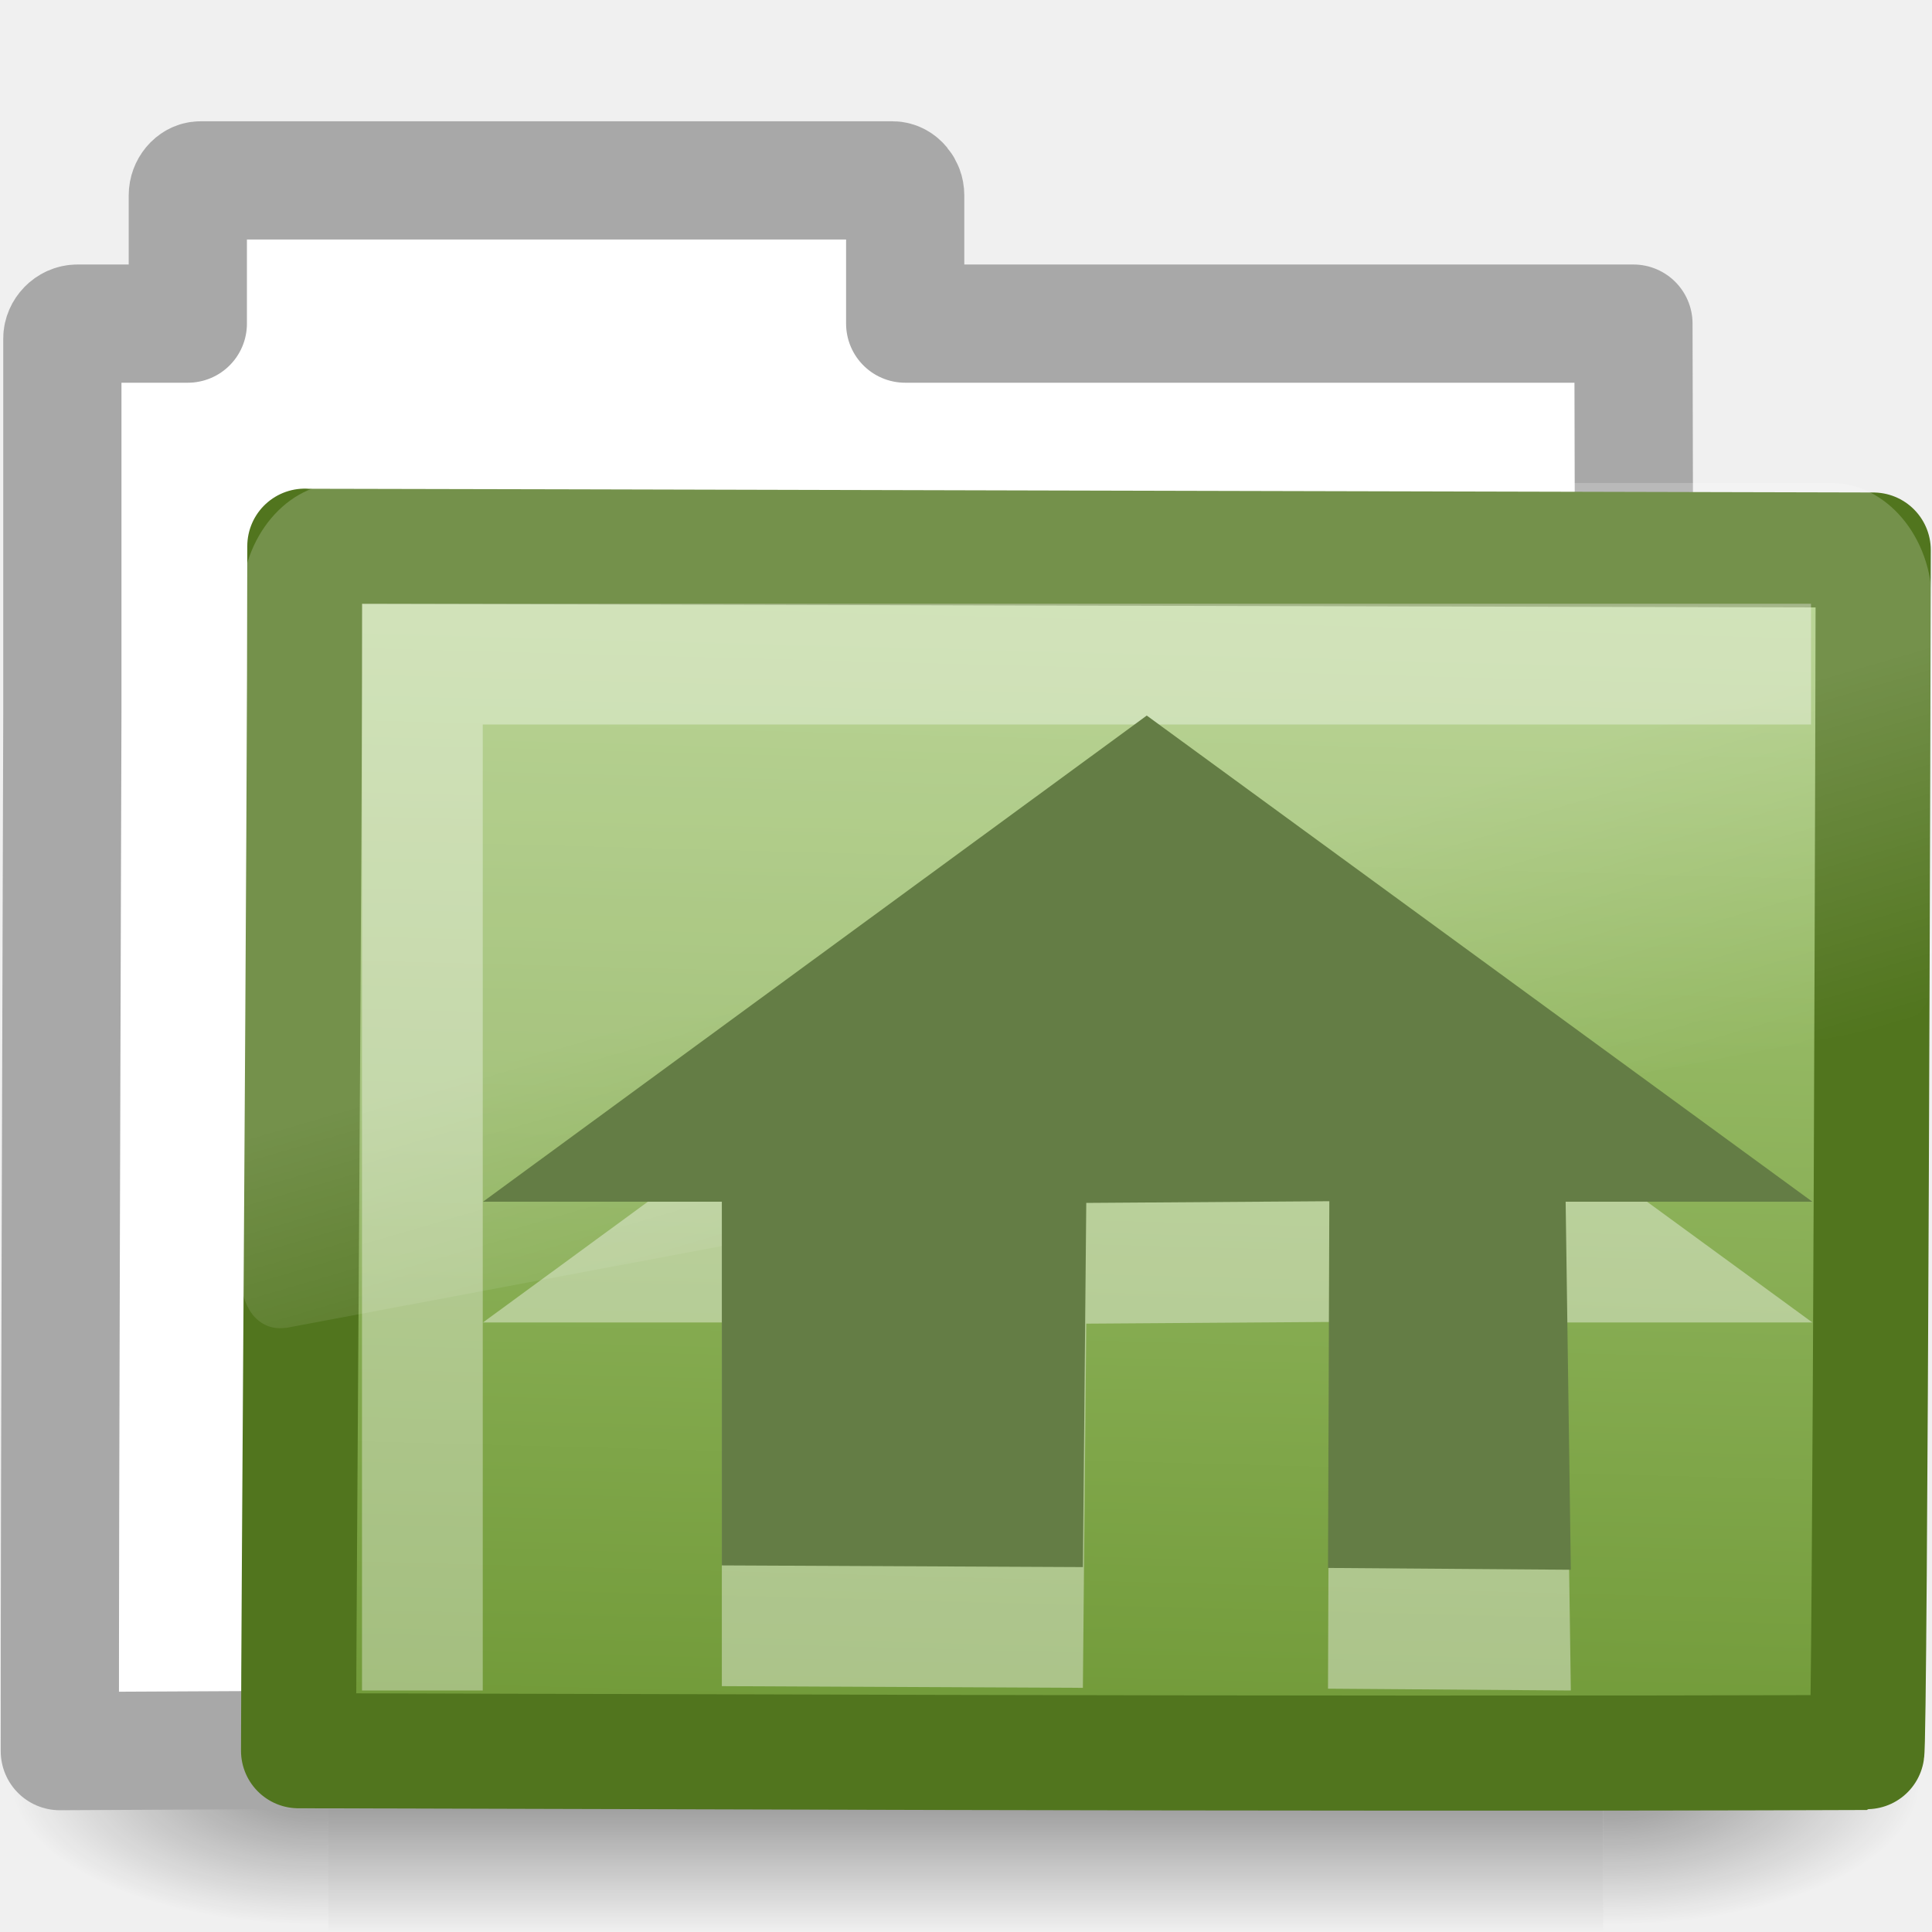
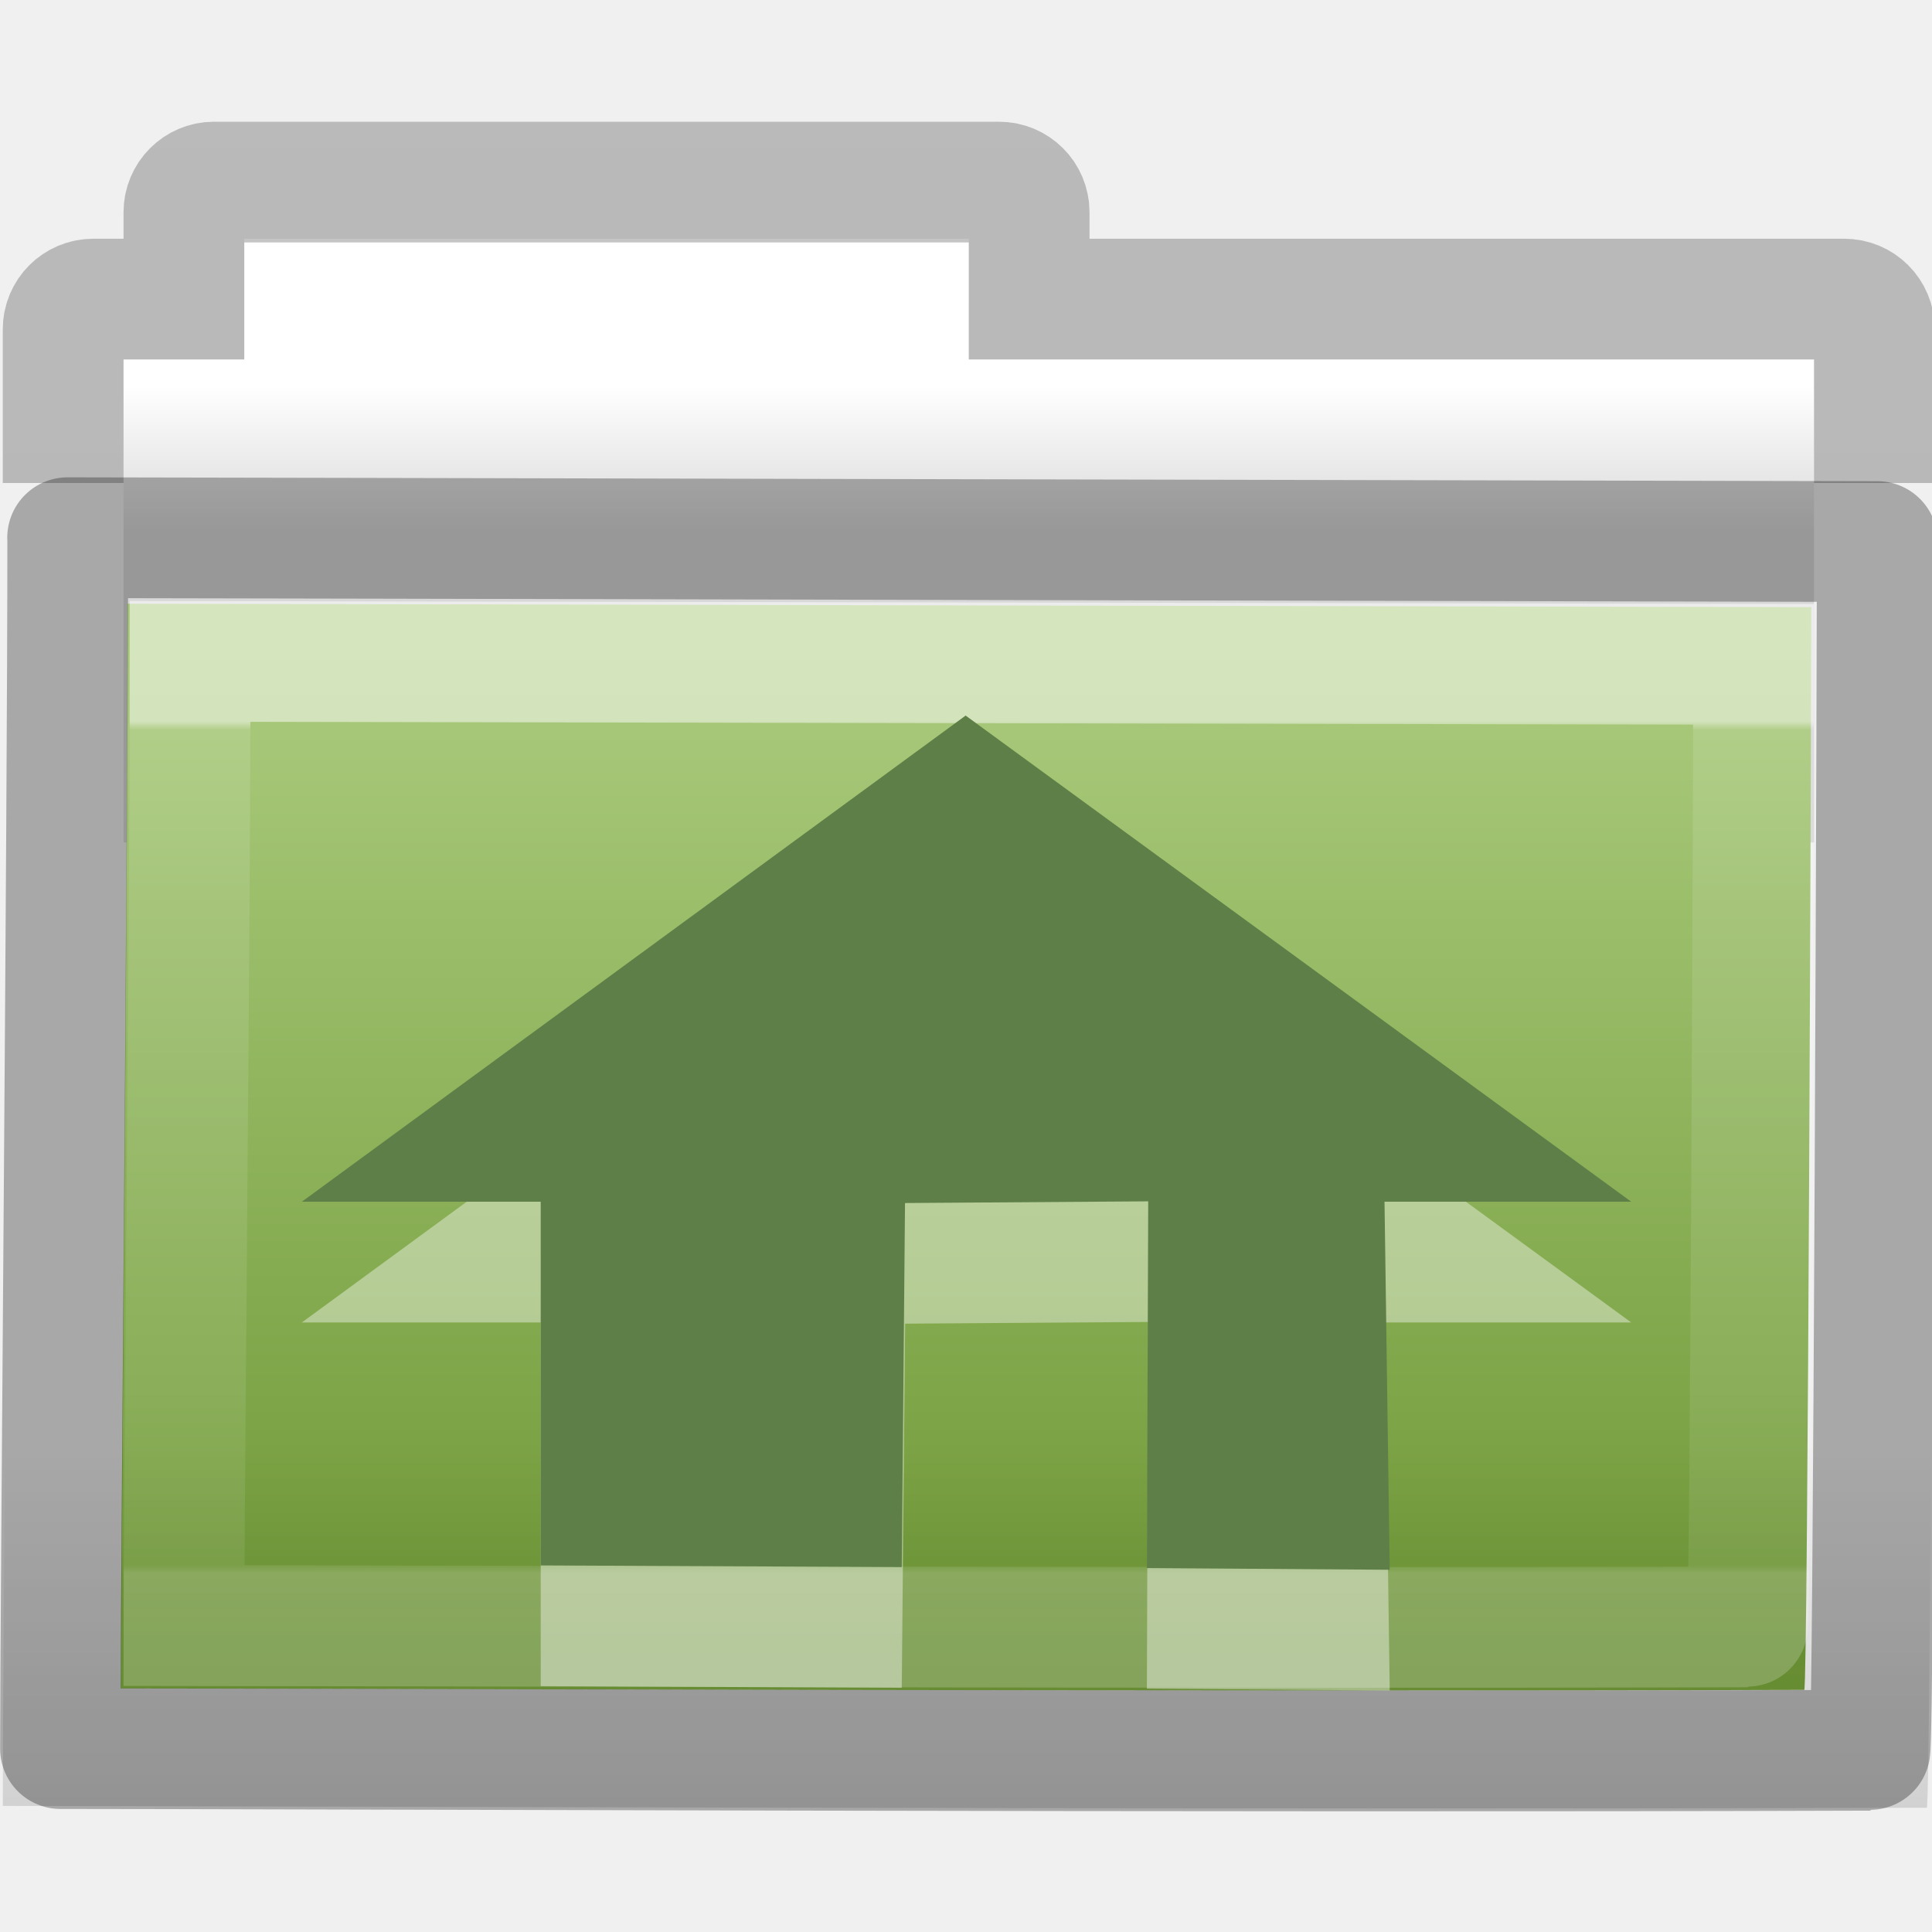
- <svg xmlns="http://www.w3.org/2000/svg" xmlns:xlink="http://www.w3.org/1999/xlink" version="1.1" width="16" height="16" id="svg2510">
-   <defs id="defs2512">
-     <radialGradient cx="605.714" cy="486.648" r="117.143" fx="605.714" fy="486.648" id="radialGradient2574" xlink:href="#linearGradient5060" gradientUnits="userSpaceOnUse" gradientTransform="matrix(-2.774389,0,0,1.969706,112.7623,-872.8854)" />
+ <svg xmlns="http://www.w3.org/2000/svg" xmlns:xlink="http://www.w3.org/1999/xlink" width="16px" height="16px" id="svg8860" version="1.1">
+   <defs id="defs8862">
+     <linearGradient xlink:href="#linearGradient3454-2-5-0-3-8" id="linearGradient10270-0" gradientUnits="userSpaceOnUse" gradientTransform="matrix(0.8918903,0,0,0.9404696,3.14398,5.346537)" x1="11.35" y1="0.667" x2="11.35" y2="8.172" />
+     <linearGradient id="linearGradient3454-2-5-0-3-8">
+       <stop offset="0" style="stop-color:#ffffff;stop-opacity:1" id="stop3456-4-9-38-1-9" />
+       <stop offset="0.01" style="stop-color:#ffffff;stop-opacity:0.235" id="stop3458-39-80-3-5-6" />
+       <stop offset="0.99" style="stop-color:#ffffff;stop-opacity:0.157" id="stop3460-7-0-2-4-4" />
+       <stop offset="1" style="stop-color:#ffffff;stop-opacity:0.392" id="stop3462-0-9-8-7-8" />
+     </linearGradient>
+     <linearGradient xlink:href="#linearGradient6129-963-697-142-998-580-273-44-2-2-2" id="linearGradient10268-4" gradientUnits="userSpaceOnUse" gradientTransform="matrix(0.3815641,0,0,0.3289695,-18.24159,0.2821673)" x1="76.041" y1="49.372" x2="76.041" y2="35.431" />
+     <linearGradient id="linearGradient6129-963-697-142-998-580-273-44-2-2-2">
+       <stop id="stop2661-01-6-2-4" style="stop-color:#0a0a0a;stop-opacity:0.498" offset="0" />
+       <stop id="stop2663-64-5-5-3" style="stop-color:#0a0a0a;stop-opacity:0" offset="1" />
+     </linearGradient>
+     <linearGradient xlink:href="#linearGradient4632-0-6-4-4" id="linearGradient10262-3" gradientUnits="userSpaceOnUse" gradientTransform="matrix(0.3101469,0,0,0.3059104,-15.36293,0.4694318)" x1="84.309" y1="16.111" x2="84.309" y2="42.924" />
+     <linearGradient id="linearGradient4632-0-6-4-4">
+       <stop style="stop-color:#aacb7d;stop-opacity:1;" offset="0" id="stop4634-4-4-7-5" />
+       <stop style="stop-color:#709937;stop-opacity:1;" offset="1" id="stop4636-3-1-5-4" />
+     </linearGradient>
+     <linearGradient y2="2.061" x2="-51.786" y1="53.514" x1="-51.786" gradientTransform="matrix(0.3107004,0,0,0.2748939,20.17717,-0.1031627)" gradientUnits="userSpaceOnUse" id="linearGradient10473-4-0" xlink:href="#linearGradient3104-8-8-97-4-6-11-5-5-4-4" />
+     <linearGradient id="linearGradient3104-8-8-97-4-6-11-5-5-4-4">
+       <stop offset="0" style="stop-color:#000000;stop-opacity:0.322" id="stop3106-5-4-3-5-0-2-1-0-7-7" />
+       <stop offset="1" style="stop-color:#000000;stop-opacity:0.278" id="stop3108-4-3-7-8-2-0-7-9-0-6" />
+     </linearGradient>
+     <linearGradient id="linearGradient4346">
+       <stop id="stop4348" style="stop-color:#ffffff;stop-opacity:1" offset="0" />
+       <stop id="stop4350" style="stop-color:#d8d8d8;stop-opacity:1" offset="1" />
+     </linearGradient>
+     <linearGradient y2="15.385" x2="62.989" y1="11.645" x1="62.989" gradientTransform="matrix(0.3333333,0,0,0.3297102,-17.44063,-0.6478427)" gradientUnits="userSpaceOnUse" id="linearGradient8858" xlink:href="#linearGradient4346" />
+     <linearGradient id="linearGradient8265-821-176-38-919-66-249">
+       <stop offset="0" style="stop-color:#ffffff;stop-opacity:1" id="stop2687" />
+       <stop offset="1" style="stop-color:#ffffff;stop-opacity:0" id="stop2689" />
+     </linearGradient>
+     <linearGradient gradientTransform="matrix(0.2966887,0,0,0.3520695,1.971624,1.907558)" y2="24.628" x2="20.055" y1="16.408" x1="18.031" gradientUnits="userSpaceOnUse" id="linearGradient2851" xlink:href="#linearGradient8265-821-176-38-919-66-249" />
+     <linearGradient id="linearGradient3390">
+       <stop offset="0" style="stop-color:#51751e;stop-opacity:1" id="stop3392" />
+       <stop offset="1" style="stop-color:#51751e;stop-opacity:1" id="stop3394" />
+     </linearGradient>
+     <linearGradient gradientTransform="matrix(1.008304,0,0,1.000623,-10.50028,-26.47767)" gradientUnits="userSpaceOnUse" xlink:href="#linearGradient3390" id="linearGradient2578" y2="4.051" x2="4.176" y1="14.993" x1="10.318" />
+     <linearGradient id="linearGradient7012-661-145-733-759-865-745-0">
+       <stop offset="0" style="stop-color:#aacb7d;stop-opacity:1" id="stop2699-7" />
+       <stop offset="1" style="stop-color:#709937;stop-opacity:1" id="stop2701-81" />
+     </linearGradient>
+     <linearGradient gradientTransform="matrix(0.05489342,0.01385132,0.00257263,0.05248166,-11.21226,-26.73846)" gradientUnits="userSpaceOnUse" xlink:href="#linearGradient7012-661-145-733-759-865-745-0" id="linearGradient2576" y2="238.4" x2="169.23" y1="58.583" x1="126.698" />
+     <linearGradient id="linearGradient3037">
+       <stop offset="0" style="stop-color:#000000;stop-opacity:1" id="stop3039" />
+       <stop offset="1" style="stop-color:#000000;stop-opacity:0" id="stop3041" />
+     </linearGradient>
+     <radialGradient gradientTransform="matrix(-2.774389,0,0,1.969706,112.7623,-872.8854)" gradientUnits="userSpaceOnUse" xlink:href="#linearGradient5060" id="radialGradient2574" fy="486.648" fx="605.714" r="117.143" cy="486.648" cx="605.714" />
    <linearGradient id="linearGradient5060">
-       <stop id="stop5062" style="stop-color:#000000;stop-opacity:1" offset="0" />
-       <stop id="stop5064" style="stop-color:#000000;stop-opacity:0" offset="1" />
-     </linearGradient>
-     <radialGradient cx="605.714" cy="486.648" r="117.143" fx="605.714" fy="486.648" id="radialGradient2572" xlink:href="#linearGradient5060" gradientUnits="userSpaceOnUse" gradientTransform="matrix(2.774389,0,0,1.969706,-1891.633,-872.8854)" />
+       <stop offset="0" style="stop-color:#000000;stop-opacity:1" id="stop5062" />
+       <stop offset="1" style="stop-color:#000000;stop-opacity:0" id="stop5064" />
+     </linearGradient>
+     <radialGradient gradientTransform="matrix(2.774389,0,0,1.969706,-1891.633,-872.8854)" gradientUnits="userSpaceOnUse" xlink:href="#linearGradient5060" id="radialGradient2572" fy="486.648" fx="605.714" r="117.143" cy="486.648" cx="605.714" />
+     <linearGradient id="linearGradient5048-4">
+       <stop offset="0" style="stop-color:#000000;stop-opacity:0" id="stop5050-7" />
+       <stop offset="0.5" style="stop-color:#000000;stop-opacity:1" id="stop5056-7" />
+       <stop offset="1" style="stop-color:#000000;stop-opacity:0" id="stop5052-3" />
+     </linearGradient>
+     <linearGradient gradientTransform="matrix(2.774389,0,0,1.969706,-1892.179,-872.8854)" gradientUnits="userSpaceOnUse" xlink:href="#linearGradient5048-4" id="linearGradient2570" y2="609.505" x2="302.857" y1="366.648" x1="302.857" />
+     <linearGradient id="linearGradient8265-821-176-38-919-66-249-6">
+       <stop id="stop2687-92" offset="0" style="stop-color:#ffffff;stop-opacity:1;" />
+       <stop id="stop2689-2" offset="1" style="stop-color:#ffffff;stop-opacity:0;" />
+     </linearGradient>
+     <linearGradient y2="24.628" x2="20.055" y1="16.408" x1="18.031" gradientUnits="userSpaceOnUse" id="linearGradient2580-8" xlink:href="#linearGradient8265-821-176-38-919-66-249-6" />
+     <linearGradient id="linearGradient3390-6">
+       <stop style="stop-color:#51751e;stop-opacity:1" offset="0" id="stop3392-8" />
+       <stop style="stop-color:#51751e;stop-opacity:1" offset="1" id="stop3394-3" />
+     </linearGradient>
+     <linearGradient y2="4.051" x2="4.176" y1="14.993" x1="10.318" gradientTransform="matrix(1.008304,0,0,1.000623,-10.50028,-26.47767)" gradientUnits="userSpaceOnUse" id="linearGradient2578-7" xlink:href="#linearGradient3390-6" />
+     <linearGradient id="linearGradient7012-661-145-733-759-865-745-2">
+       <stop id="stop2699-6" offset="0" style="stop-color:#aacb7d;stop-opacity:1;" />
+       <stop id="stop2701-4" offset="1" style="stop-color:#709937;stop-opacity:1;" />
+     </linearGradient>
+     <linearGradient y2="238.4" x2="169.23" y1="58.583" x1="126.698" gradientTransform="matrix(0.05489342,0.01385132,0.00257263,0.05248166,-11.21226,-26.73846)" gradientUnits="userSpaceOnUse" id="linearGradient2576-9" xlink:href="#linearGradient7012-661-145-733-759-865-745-2" />
+     <radialGradient r="117.143" fy="486.648" fx="605.714" cy="486.648" cx="605.714" gradientTransform="matrix(-2.774389,0,0,1.969706,112.7623,-872.8854)" gradientUnits="userSpaceOnUse" id="radialGradient2574-7" xlink:href="#linearGradient5060-8" />
+     <linearGradient id="linearGradient5060-8">
+       <stop style="stop-color:black;stop-opacity:1;" offset="0" id="stop5062-7" />
+       <stop style="stop-color:black;stop-opacity:0;" offset="1" id="stop5064-8" />
+     </linearGradient>
+     <radialGradient r="117.143" fy="486.648" fx="605.714" cy="486.648" cx="605.714" gradientTransform="matrix(2.774389,0,0,1.969706,-1891.633,-872.8854)" gradientUnits="userSpaceOnUse" id="radialGradient2572-4" xlink:href="#linearGradient5060-8" />
+     <linearGradient id="linearGradient5048-9">
+       <stop style="stop-color:black;stop-opacity:0;" offset="0" id="stop5050-0" />
+       <stop id="stop5056-95" offset="0.5" style="stop-color:black;stop-opacity:1;" />
+       <stop style="stop-color:black;stop-opacity:0;" offset="1" id="stop5052-4" />
+     </linearGradient>
+     <linearGradient y2="609.505" x2="302.857" y1="366.648" x1="302.857" gradientTransform="matrix(2.774389,0,0,1.969706,-1892.179,-872.8854)" gradientUnits="userSpaceOnUse" id="linearGradient2570-25" xlink:href="#linearGradient5048-9" />
+     <linearGradient id="linearGradient7012-661-145-733-759-865-745-6">
+       <stop id="stop2699-0" offset="0" style="stop-color:#aacb7d;stop-opacity:1;" />
+       <stop id="stop2701-8" offset="1" style="stop-color:#709937;stop-opacity:1;" />
+     </linearGradient>
+     <linearGradient id="linearGradient5048-3">
+       <stop style="stop-color:black;stop-opacity:0;" offset="0" id="stop5050-1" />
+       <stop id="stop5056-9" offset="0.5" style="stop-color:black;stop-opacity:1;" />
+       <stop style="stop-color:black;stop-opacity:0;" offset="1" id="stop5052-2" />
+     </linearGradient>
+     <radialGradient r="20.98" fy="8.302" fx="7.265" cy="8.302" cx="7.265" gradientTransform="matrix(0,0.39034,-0.5075751,0,24.3316,-0.9629702)" gradientUnits="userSpaceOnUse" id="radialGradient3476" xlink:href="#linearGradient6087-437-184-795-110-662-495" />
+     <radialGradient r="20.98" fy="8.302" fx="7.265" cy="8.302" cx="7.265" gradientTransform="matrix(0,1.207974,-1.627164,0,26.37175,8.266469)" gradientUnits="userSpaceOnUse" id="radialGradient3468" xlink:href="#linearGradient6087-437-184-795-110-662-495" />
+     <radialGradient r="20.98" fy="8.302" fx="7.265" cy="8.302" cx="7.265" gradientTransform="matrix(0,1.207974,-1.627164,0,26.37175,8.266469)" gradientUnits="userSpaceOnUse" id="radialGradient3459" xlink:href="#linearGradient6087-437-184-795-110-662-495" />
+     <linearGradient id="linearGradient3484">
+       <stop id="stop3486" style="stop-color:#bdbdbd;stop-opacity:1" offset="0" />
+       <stop id="stop3488" style="stop-color:#d0d0d0;stop-opacity:1" offset="1" />
+     </linearGradient>
+     <radialGradient cx="3" cy="5.017" r="21" fx="3" fy="5.017" id="radialGradient2452" xlink:href="#linearGradient3484" gradientUnits="userSpaceOnUse" gradientTransform="matrix(-1.274898e-8,1.714292,-2.159331,-1.4599595e-8,12.80936,2.857001)" />
+     <linearGradient id="linearGradient6404">
+       <stop id="stop6406" style="stop-color:#f9f9f9;stop-opacity:1" offset="0" />
+       <stop id="stop6408" style="stop-color:#c9c9c9;stop-opacity:1" offset="1" />
+     </linearGradient>
+     <linearGradient x1="62.989" y1="13.183" x2="62.989" y2="16.19" id="linearGradient2450" xlink:href="#linearGradient6404" gradientUnits="userSpaceOnUse" gradientTransform="translate(-50.9409,0)" />
+     <linearGradient id="linearGradient5048-585">
+       <stop id="stop2667" style="stop-color:#000000;stop-opacity:0" offset="0" />
+       <stop id="stop2669" style="stop-color:#000000;stop-opacity:1" offset="0.5" />
+       <stop id="stop2671" style="stop-color:#000000;stop-opacity:0" offset="1" />
+     </linearGradient>
+     <linearGradient x1="302.857" y1="366.648" x2="302.857" y2="609.505" id="linearGradient2467" xlink:href="#linearGradient5048-585" gradientUnits="userSpaceOnUse" gradientTransform="matrix(0.07938856,0,0,0.02470588,-4.693293,31.94164)" />
+     <linearGradient id="linearGradient5060-179">
+       <stop id="stop2675" style="stop-color:#000000;stop-opacity:1" offset="0" />
+       <stop id="stop2677" style="stop-color:#000000;stop-opacity:0" offset="1" />
+     </linearGradient>
+     <radialGradient cx="605.714" cy="486.648" r="117.143" fx="605.714" fy="486.648" id="radialGradient2464" xlink:href="#linearGradient5060-179" gradientUnits="userSpaceOnUse" gradientTransform="matrix(0.03079083,0,0,0.02470588,24.61025,31.94164)" />
+     <linearGradient id="linearGradient5060-820">
+       <stop id="stop2681" style="stop-color:#000000;stop-opacity:1" offset="0" />
+       <stop id="stop2683" style="stop-color:#000000;stop-opacity:0" offset="1" />
+     </linearGradient>
+     <radialGradient cx="605.714" cy="486.648" r="117.143" fx="605.714" fy="486.648" id="radialGradient2461" xlink:href="#linearGradient5060-820" gradientUnits="userSpaceOnUse" gradientTransform="matrix(-0.03079083,0,0,0.02470588,23.38975,31.94164)" />
+     <linearGradient id="linearGradient3390-7">
+       <stop id="stop3392-3" style="stop-color:#51751e;stop-opacity:1" offset="0" />
+       <stop id="stop3394-7" style="stop-color:#51751e;stop-opacity:1" offset="1" />
+     </linearGradient>
+     <linearGradient x1="82.453" y1="45.114" x2="82.453" y2="16.047" id="linearGradient2443" xlink:href="#linearGradient3390-7" gradientUnits="userSpaceOnUse" gradientTransform="translate(-53.76539,-0.1141929)" />
+     <linearGradient id="linearGradient7012-661-145-733-759-865-745-1">
+       <stop id="stop2699-3" style="stop-color:#aacb7d;stop-opacity:1" offset="0" />
+       <stop id="stop2701-5" style="stop-color:#709937;stop-opacity:1" offset="1" />
+     </linearGradient>
+     <radialGradient cx="63.969" cy="14.113" r="23.097" fx="63.969" fy="14.113" id="radialGradient2441" xlink:href="#linearGradient7012-661-145-733-759-865-745-1" gradientUnits="userSpaceOnUse" gradientTransform="matrix(1.564693,-9.5143002e-8,6.1772287e-8,1.015888,-86.21257,8.146117)" />
+     <linearGradient id="linearGradient6129-963-697-142-998-580-273">
+       <stop id="stop2661" style="stop-color:#0a0a0a;stop-opacity:0.498" offset="0" />
+       <stop id="stop2663" style="stop-color:#0a0a0a;stop-opacity:0" offset="1" />
+     </linearGradient>
+     <linearGradient x1="22.935" y1="49.629" x2="22.809" y2="36.658" id="linearGradient2438" xlink:href="#linearGradient6129-963-697-142-998-580-273" gradientUnits="userSpaceOnUse" gradientTransform="matrix(1.144692,0,0,0.9977536,-3.466141,1.098842)" />
+     <linearGradient id="linearGradient6087-437-184-795-110-662-495">
+       <stop id="stop2693" style="stop-color:#ffffff;stop-opacity:0.4" offset="0" />
+       <stop id="stop2695" style="stop-color:#ffffff;stop-opacity:0" offset="1" />
+     </linearGradient>
+     <radialGradient cx="7.265" cy="8.302" r="20.98" fx="7.265" fy="8.302" id="radialGradient2435" xlink:href="#linearGradient6087-437-184-795-110-662-495" gradientUnits="userSpaceOnUse" gradientTransform="matrix(0,1.207974,-1.627164,0,26.37175,8.266469)" />
+     <linearGradient id="linearGradient8265-821-176-38-919-66-249-5">
+       <stop id="stop2687-8" style="stop-color:#ffffff;stop-opacity:0.2" offset="0" />
+       <stop id="stop2689-5" style="stop-color:#ffffff;stop-opacity:0" offset="1" />
+     </linearGradient>
+     <linearGradient x1="11.566" y1="22.292" x2="15.215" y2="33.955" id="linearGradient2432" xlink:href="#linearGradient8265-821-176-38-919-66-249-5" gradientUnits="userSpaceOnUse" />
+     <linearGradient xlink:href="#linearGradient8265-821-176-38-919-66-249-5" id="linearGradient2877" gradientUnits="userSpaceOnUse" x1="11.566" y1="22.292" x2="15.215" y2="33.955" />
+     <radialGradient xlink:href="#linearGradient6087-437-184-795-110-662-495" id="radialGradient2880" gradientUnits="userSpaceOnUse" gradientTransform="matrix(0,1.207974,-1.627164,0,26.37175,8.266469)" cx="7.265" cy="8.302" fx="7.265" fy="8.302" r="20.98" />
+     <linearGradient xlink:href="#linearGradient6129-963-697-142-998-580-273" id="linearGradient2883" gradientUnits="userSpaceOnUse" gradientTransform="matrix(1.144692,0,0,0.9977536,-3.466141,1.098842)" x1="22.935" y1="49.629" x2="22.809" y2="36.658" />
+     <radialGradient xlink:href="#linearGradient7012-661-145-733-759-865-745-1" id="radialGradient2886" gradientUnits="userSpaceOnUse" gradientTransform="matrix(1.564693,-9.5143002e-8,6.1772287e-8,1.015888,-86.21257,8.146117)" cx="63.969" cy="14.113" fx="63.969" fy="14.113" r="23.097" />
+     <linearGradient xlink:href="#linearGradient3390-7" id="linearGradient2888" gradientUnits="userSpaceOnUse" gradientTransform="translate(-53.76539,-0.1141929)" x1="82.453" y1="45.114" x2="82.453" y2="16.047" />
+     <radialGradient xlink:href="#linearGradient5060-820" id="radialGradient2891" gradientUnits="userSpaceOnUse" gradientTransform="matrix(-0.03079083,0,0,0.02470588,23.38975,31.94164)" cx="605.714" cy="486.648" fx="605.714" fy="486.648" r="117.143" />
+     <radialGradient xlink:href="#linearGradient5060-179" id="radialGradient2894" gradientUnits="userSpaceOnUse" gradientTransform="matrix(0.03079083,0,0,0.02470588,24.61025,31.94164)" cx="605.714" cy="486.648" fx="605.714" fy="486.648" r="117.143" />
+     <linearGradient xlink:href="#linearGradient5048-585" id="linearGradient2897" gradientUnits="userSpaceOnUse" gradientTransform="matrix(0.07938856,0,0,0.02470588,-4.693293,31.94164)" x1="302.857" y1="366.648" x2="302.857" y2="609.505" />
+     <linearGradient xlink:href="#linearGradient6404" id="linearGradient2900" gradientUnits="userSpaceOnUse" gradientTransform="translate(-50.9409,0)" x1="62.989" y1="13.183" x2="62.989" y2="16.19" />
+     <radialGradient xlink:href="#linearGradient3484" id="radialGradient2902" gradientUnits="userSpaceOnUse" gradientTransform="matrix(-1.274898e-8,1.714292,-2.159331,-1.4599595e-8,12.80936,2.857001)" cx="3" cy="5.017" fx="3" fy="5.017" r="21" />
+     <linearGradient id="linearGradient7012-661-145-733-759-865-745">
+       <stop id="stop2699" offset="0" style="stop-color:#aacb7d;stop-opacity:1;" />
+       <stop id="stop2701" offset="1" style="stop-color:#709937;stop-opacity:1;" />
+     </linearGradient>
    <linearGradient id="linearGradient5048">
-       <stop id="stop5050" style="stop-color:#000000;stop-opacity:0" offset="0" />
-       <stop id="stop5056" style="stop-color:#000000;stop-opacity:1" offset="0.5" />
-       <stop id="stop5052" style="stop-color:#000000;stop-opacity:0" offset="1" />
-     </linearGradient>
-     <linearGradient x1="302.857" y1="366.648" x2="302.857" y2="609.505" id="linearGradient2570" xlink:href="#linearGradient5048" gradientUnits="userSpaceOnUse" gradientTransform="matrix(2.774389,0,0,1.969706,-1892.179,-872.8854)" />
-     <linearGradient id="linearGradient3390">
-       <stop id="stop3392" style="stop-color:#51751e;stop-opacity:1" offset="0" />
-       <stop id="stop3394" style="stop-color:#51751e;stop-opacity:1" offset="1" />
-     </linearGradient>
-     <linearGradient x1="10.318" y1="14.993" x2="4.176" y2="4.051" id="linearGradient2578" xlink:href="#linearGradient3390" gradientUnits="userSpaceOnUse" gradientTransform="matrix(1.008304,0,0,1.000623,-10.50028,-26.47767)" />
-     <linearGradient id="linearGradient7012-661-145-733-759-865-745">
-       <stop id="stop2699" style="stop-color:#aacb7d;stop-opacity:1" offset="0" />
-       <stop id="stop2701" style="stop-color:#709937;stop-opacity:1" offset="1" />
-     </linearGradient>
-     <linearGradient x1="126.698" y1="58.583" x2="169.23" y2="238.4" id="linearGradient2576" xlink:href="#linearGradient7012-661-145-733-759-865-745" gradientUnits="userSpaceOnUse" gradientTransform="matrix(0.05489342,0.01385132,0.00257263,0.05248166,-11.21226,-26.73846)" />
-     <linearGradient id="linearGradient8265-821-176-38-919-66-249">
-       <stop id="stop2687" style="stop-color:#ffffff;stop-opacity:1" offset="0" />
-       <stop id="stop2689" style="stop-color:#ffffff;stop-opacity:0" offset="1" />
-     </linearGradient>
-     <linearGradient x1="18.031" y1="16.408" x2="20.055" y2="24.628" id="linearGradient2580" xlink:href="#linearGradient8265-821-176-38-919-66-249" gradientUnits="userSpaceOnUse" />
-     <linearGradient xlink:href="#linearGradient8265-821-176-38-919-66-249" id="linearGradient2851" gradientUnits="userSpaceOnUse" x1="18.031" y1="16.408" x2="20.055" y2="24.628" gradientTransform="matrix(0.2966887,0,0,0.3520695,1.87947,2.118629)" />
+       <stop style="stop-color:black;stop-opacity:0;" offset="0" id="stop5050" />
+       <stop id="stop5056" offset="0.5" style="stop-color:black;stop-opacity:1;" />
+       <stop style="stop-color:black;stop-opacity:0;" offset="1" id="stop5052" />
+     </linearGradient>
+     <linearGradient id="linearGradient6991">
+       <stop id="stop6993" offset="0" style="stop-color:#d3d7cf;stop-opacity:1" />
+       <stop id="stop6995" offset="1" style="stop-color:#ffffff;stop-opacity:1" />
+     </linearGradient>
+     <linearGradient id="linearGradient7340">
+       <stop id="stop7342" offset="0" style="stop-color:#2e3436;stop-opacity:1;" />
+       <stop id="stop7344" offset="1" style="stop-color:#555753;stop-opacity:1" />
+     </linearGradient>
+     <linearGradient y2="24.628" x2="20.055" y1="16.408" x1="18.031" gradientUnits="userSpaceOnUse" id="linearGradient2580" xlink:href="#linearGradient8265-821-176-38-919-66-249-9" />
+     <linearGradient id="linearGradient8265-821-176-38-919-66-249-9">
+       <stop id="stop2687-85" offset="0" style="stop-color:#ffffff;stop-opacity:1;" />
+       <stop id="stop2689-6" offset="1" style="stop-color:#ffffff;stop-opacity:0;" />
+     </linearGradient>
+     <linearGradient y2="238.4" x2="169.23" y1="58.583" x1="126.698" gradientTransform="matrix(5.4893416e-2,1.3851317e-2,2.572632e-3,5.248166e-2,-11.21226,-26.73846)" gradientUnits="userSpaceOnUse" id="linearGradient2576-2" xlink:href="#linearGradient7012-661-145-733-759-865-745-68" />
+     <linearGradient id="linearGradient7012-661-145-733-759-865-745-68">
+       <stop id="stop2699-5" offset="0" style="stop-color:#aacb7d;stop-opacity:1;" />
+       <stop id="stop2701-1" offset="1" style="stop-color:#709937;stop-opacity:1;" />
+     </linearGradient>
+     <linearGradient y2="4.051" x2="4.176" y1="14.993" x1="10.318" gradientTransform="matrix(1.008304,0,0,1.000623,-10.50028,-26.47767)" gradientUnits="userSpaceOnUse" id="linearGradient2578-9" xlink:href="#linearGradient3390-8" />
+     <linearGradient id="linearGradient3390-8">
+       <stop style="stop-color:#51751e;stop-opacity:1" offset="0" id="stop3392-87" />
+       <stop style="stop-color:#51751e;stop-opacity:1" offset="1" id="stop3394-35" />
+     </linearGradient>
+     <linearGradient y2="609.505" x2="302.857" y1="366.648" x1="302.857" gradientTransform="matrix(2.774389,0,0,1.969706,-1892.179,-872.8854)" gradientUnits="userSpaceOnUse" id="linearGradient2570-9" xlink:href="#linearGradient5048-0" />
+     <linearGradient id="linearGradient5048-0">
+       <stop style="stop-color:black;stop-opacity:0;" offset="0" id="stop5050-15" />
+       <stop id="stop5056-2" offset="0.5" style="stop-color:black;stop-opacity:1;" />
+       <stop style="stop-color:black;stop-opacity:0;" offset="1" id="stop5052-34" />
+     </linearGradient>
+     <radialGradient r="117.143" fy="486.648" fx="605.714" cy="486.648" cx="605.714" gradientTransform="matrix(2.774389,0,0,1.969706,-1891.633,-872.8854)" gradientUnits="userSpaceOnUse" id="radialGradient2572-3" xlink:href="#linearGradient5060-85" />
+     <linearGradient id="linearGradient5060-85">
+       <stop style="stop-color:black;stop-opacity:1;" offset="0" id="stop5062-8" />
+       <stop style="stop-color:black;stop-opacity:0;" offset="1" id="stop5064-3" />
+     </linearGradient>
+     <radialGradient r="117.143" fy="486.648" fx="605.714" cy="486.648" cx="605.714" gradientTransform="matrix(-2.774389,0,0,1.969706,112.7623,-872.8854)" gradientUnits="userSpaceOnUse" id="radialGradient2574-1" xlink:href="#linearGradient5060-85" />
+     <linearGradient y2="24.628" x2="20.055" y1="16.408" x1="18.031" gradientUnits="userSpaceOnUse" id="linearGradient2580-6" xlink:href="#linearGradient8265-821-176-38-919-66-249-2" />
+     <linearGradient id="linearGradient8265-821-176-38-919-66-249-2">
+       <stop id="stop2687-9" offset="0" style="stop-color:#ffffff;stop-opacity:1;" />
+       <stop id="stop2689-4" offset="1" style="stop-color:#ffffff;stop-opacity:0;" />
+     </linearGradient>
+     <linearGradient y2="238.4" x2="169.23" y1="58.583" x1="126.698" gradientTransform="matrix(5.4893416e-2,1.3851317e-2,2.572632e-3,5.248166e-2,-11.21226,-26.73846)" gradientUnits="userSpaceOnUse" id="linearGradient2576-3" xlink:href="#linearGradient7012-661-145-733-759-865-745-7" />
+     <linearGradient id="linearGradient7012-661-145-733-759-865-745-7">
+       <stop id="stop2699-4" offset="0" style="stop-color:#aacb7d;stop-opacity:1;" />
+       <stop id="stop2701-3" offset="1" style="stop-color:#709937;stop-opacity:1;" />
+     </linearGradient>
+     <linearGradient y2="4.051" x2="4.176" y1="14.993" x1="10.318" gradientTransform="matrix(1.008304,0,0,1.000623,-10.50028,-26.47767)" gradientUnits="userSpaceOnUse" id="linearGradient2578-4" xlink:href="#linearGradient3390-5" />
+     <linearGradient id="linearGradient3390-5">
+       <stop style="stop-color:#51751e;stop-opacity:1" offset="0" id="stop3392-2" />
+       <stop style="stop-color:#51751e;stop-opacity:1" offset="1" id="stop3394-8" />
+     </linearGradient>
+     <linearGradient y2="609.505" x2="302.857" y1="366.648" x1="302.857" gradientTransform="matrix(2.774389,0,0,1.969706,-1892.179,-872.8854)" gradientUnits="userSpaceOnUse" id="linearGradient2570-0" xlink:href="#linearGradient5048-5" />
+     <linearGradient id="linearGradient5048-5">
+       <stop style="stop-color:black;stop-opacity:0;" offset="0" id="stop5050-6" />
+       <stop id="stop5056-98" offset="0.5" style="stop-color:black;stop-opacity:1;" />
+       <stop style="stop-color:black;stop-opacity:0;" offset="1" id="stop5052-343" />
+     </linearGradient>
+     <radialGradient r="117.143" fy="486.648" fx="605.714" cy="486.648" cx="605.714" gradientTransform="matrix(2.774389,0,0,1.969706,-1891.633,-872.8854)" gradientUnits="userSpaceOnUse" id="radialGradient2572-9" xlink:href="#linearGradient5060-9" />
+     <linearGradient id="linearGradient5060-9">
+       <stop style="stop-color:black;stop-opacity:1;" offset="0" id="stop5062-2" />
+       <stop style="stop-color:black;stop-opacity:0;" offset="1" id="stop5064-1" />
+     </linearGradient>
+     <radialGradient r="117.143" fy="486.648" fx="605.714" cy="486.648" cx="605.714" gradientTransform="matrix(-2.774389,0,0,1.969706,112.7623,-872.8854)" gradientUnits="userSpaceOnUse" id="radialGradient2574-6" xlink:href="#linearGradient5060-9" />
+     <radialGradient r="117.143" fy="486.648" fx="605.714" cy="486.648" cx="605.714" gradientTransform="matrix(-2.774389,0,0,1.969706,112.7623,-872.8854)" gradientUnits="userSpaceOnUse" id="radialGradient2574-78" xlink:href="#linearGradient5060-3" />
+     <linearGradient id="linearGradient5060-3">
+       <stop style="stop-color:black;stop-opacity:1;" offset="0" id="stop5062-88" />
+       <stop style="stop-color:black;stop-opacity:0;" offset="1" id="stop5064-9" />
+     </linearGradient>
+     <radialGradient r="117.143" fy="486.648" fx="605.714" cy="486.648" cx="605.714" gradientTransform="matrix(2.774389,0,0,1.969706,-1891.633,-872.8854)" gradientUnits="userSpaceOnUse" id="radialGradient2572-47" xlink:href="#linearGradient5060-3" />
+     <linearGradient id="linearGradient5048-97">
+       <stop style="stop-color:black;stop-opacity:0;" offset="0" id="stop5050-00" />
+       <stop id="stop5056-1" offset="0.5" style="stop-color:black;stop-opacity:1;" />
+       <stop style="stop-color:black;stop-opacity:0;" offset="1" id="stop5052-7" />
+     </linearGradient>
+     <linearGradient y2="609.505" x2="302.857" y1="366.648" x1="302.857" gradientTransform="matrix(2.774389,0,0,1.969706,-1892.179,-872.8854)" gradientUnits="userSpaceOnUse" id="linearGradient2570-8" xlink:href="#linearGradient5048-97" />
+     <linearGradient id="linearGradient3390-2">
+       <stop style="stop-color:#51751e;stop-opacity:1" offset="0" id="stop3392-9" />
+       <stop style="stop-color:#51751e;stop-opacity:1" offset="1" id="stop3394-1" />
+     </linearGradient>
+     <linearGradient y2="4.051" x2="4.176" y1="14.993" x1="10.318" gradientTransform="matrix(1.008304,0,0,1.000623,-10.50028,-26.47767)" gradientUnits="userSpaceOnUse" id="linearGradient2578-5" xlink:href="#linearGradient3390-2" />
+     <linearGradient id="linearGradient7012-661-145-733-759-865-745-79">
+       <stop id="stop2699-64" offset="0" style="stop-color:#aacb7d;stop-opacity:1;" />
+       <stop id="stop2701-6" offset="1" style="stop-color:#709937;stop-opacity:1;" />
+     </linearGradient>
+     <linearGradient y2="238.4" x2="169.23" y1="58.583" x1="126.698" gradientTransform="matrix(0.05489342,0.01385132,0.00257263,0.05248166,-11.21226,-26.73846)" gradientUnits="userSpaceOnUse" id="linearGradient2576-6" xlink:href="#linearGradient7012-661-145-733-759-865-745-79" />
+     <linearGradient id="linearGradient8265-821-176-38-919-66-249-8">
+       <stop id="stop2687-5" offset="0" style="stop-color:#ffffff;stop-opacity:1;" />
+       <stop id="stop2689-56" offset="1" style="stop-color:#ffffff;stop-opacity:0;" />
+     </linearGradient>
+     <linearGradient y2="24.628" x2="20.055" y1="16.408" x1="18.031" gradientUnits="userSpaceOnUse" id="linearGradient2580-2" xlink:href="#linearGradient8265-821-176-38-919-66-249-8" />
+     <linearGradient id="linearGradient2490-495-150-777">
+       <stop id="stop4108" style="stop-color:#787878;stop-opacity:1" offset="0" />
+       <stop id="stop4110" style="stop-color:#b4b4b4;stop-opacity:1" offset="1" />
+     </linearGradient>
+     <linearGradient id="linearGradient3242-967-12-570-862-307">
+       <stop id="stop4498" style="stop-color:#f2f2f2;stop-opacity:1" offset="0" />
+       <stop id="stop4502" style="stop-color:#dbdbdb;stop-opacity:1" offset="0.874" />
+       <stop id="stop4504" style="stop-color:#999999;stop-opacity:1" offset="1" />
+     </linearGradient>
+     <linearGradient id="linearGradient3333-314-917-262">
+       <stop id="stop4102" style="stop-color:#ffffff;stop-opacity:1" offset="0" />
+       <stop id="stop4104" style="stop-color:#ffffff;stop-opacity:0" offset="1" />
+     </linearGradient>
+     <linearGradient id="linearGradient3495-841-851-719">
+       <stop id="stop4120" style="stop-color:#1e1e1e;stop-opacity:1" offset="0" />
+       <stop id="stop4122" style="stop-color:#1e1e1e;stop-opacity:0" offset="1" />
+     </linearGradient>
+     <linearGradient gradientTransform="matrix(0.2966887,0,0,0.3520695,1.87947,2.118629)" y2="24.628" x2="20.055" y1="16.408" x1="18.031" gradientUnits="userSpaceOnUse" id="linearGradient2851-2" xlink:href="#linearGradient8265-821-176-38-919-66-249-4" />
+     <linearGradient gradientUnits="userSpaceOnUse" xlink:href="#linearGradient8265-821-176-38-919-66-249-4" id="linearGradient2580-9" y2="24.628" x2="20.055" y1="16.408" x1="18.031" />
+     <linearGradient id="linearGradient8265-821-176-38-919-66-249-4">
+       <stop offset="0" style="stop-color:#ffffff;stop-opacity:1" id="stop2687-52" />
+       <stop offset="1" style="stop-color:#ffffff;stop-opacity:0" id="stop2689-25" />
+     </linearGradient>
+     <linearGradient gradientTransform="matrix(0.05489342,0.01385132,0.00257263,0.05248166,-11.21226,-26.73846)" gradientUnits="userSpaceOnUse" xlink:href="#linearGradient7012-661-145-733-759-865-745-5" id="linearGradient2576-21" y2="238.4" x2="169.23" y1="58.583" x1="126.698" />
+     <linearGradient id="linearGradient7012-661-145-733-759-865-745-5">
+       <stop offset="0" style="stop-color:#aacb7d;stop-opacity:1" id="stop2699-35" />
+       <stop offset="1" style="stop-color:#709937;stop-opacity:1" id="stop2701-57" />
+     </linearGradient>
+     <linearGradient gradientTransform="matrix(1.008304,0,0,1.000623,-10.50028,-26.47767)" gradientUnits="userSpaceOnUse" xlink:href="#linearGradient3390-1" id="linearGradient2578-43" y2="4.051" x2="4.176" y1="14.993" x1="10.318" />
+     <linearGradient id="linearGradient3390-1">
+       <stop offset="0" style="stop-color:#51751e;stop-opacity:1" id="stop3392-5" />
+       <stop offset="1" style="stop-color:#51751e;stop-opacity:1" id="stop3394-4" />
+     </linearGradient>
+     <linearGradient gradientTransform="matrix(2.774389,0,0,1.969706,-1892.179,-872.8854)" gradientUnits="userSpaceOnUse" xlink:href="#linearGradient5048-6" id="linearGradient2570-2" y2="609.505" x2="302.857" y1="366.648" x1="302.857" />
+     <linearGradient id="linearGradient5048-6">
+       <stop offset="0" style="stop-color:#000000;stop-opacity:0" id="stop5050-4" />
+       <stop offset="0.5" style="stop-color:#000000;stop-opacity:1" id="stop5056-3" />
+       <stop offset="1" style="stop-color:#000000;stop-opacity:0" id="stop5052-0" />
+     </linearGradient>
+     <radialGradient gradientTransform="matrix(2.774389,0,0,1.969706,-1891.633,-872.8854)" gradientUnits="userSpaceOnUse" xlink:href="#linearGradient5060-1" id="radialGradient2572-7" fy="486.648" fx="605.714" r="117.143" cy="486.648" cx="605.714" />
+     <linearGradient id="linearGradient5060-1">
+       <stop offset="0" style="stop-color:#000000;stop-opacity:1" id="stop5062-6" />
+       <stop offset="1" style="stop-color:#000000;stop-opacity:0" id="stop5064-5" />
+     </linearGradient>
+     <radialGradient gradientTransform="matrix(-2.774389,0,0,1.969706,112.7623,-872.8854)" gradientUnits="userSpaceOnUse" xlink:href="#linearGradient5060-1" id="radialGradient2574-8" fy="486.648" fx="605.714" r="117.143" cy="486.648" cx="605.714" />
  </defs>
-   <g id="layer6" transform="matrix(0.3639508,0,0,0.3445682,-0.6458828,-0.3854516)">
-     <g style="display:inline" id="g2488" transform="matrix(0.02165152,0,0,0.01485743,43.0076,42.68539)">
-       <rect style="opacity:0.402;fill:url(#linearGradient2570);fill-opacity:1;fill-rule:nonzero;stroke:none;stroke-width:1;marker:none;visibility:visible;display:inline;overflow:visible" id="rect2490" y="-150.697" x="-1559.252" height="478.357" width="1339.633" />
-       <path style="opacity:0.402;fill:url(#radialGradient2572);fill-opacity:1;fill-rule:nonzero;stroke:none;stroke-width:1;marker:none;visibility:visible;display:inline;overflow:visible" id="path2492" d="m -219.619,-150.68 c 0,0 0,478.331 0,478.331 142.874,0.9 345.4,-107.17 345.4,-239.196 0,-132.027 -159.437,-239.135 -345.4,-239.135 z" />
-       <path style="opacity:0.402;fill:url(#radialGradient2574);fill-opacity:1;fill-rule:nonzero;stroke:none;stroke-width:1;marker:none;visibility:visible;display:inline;overflow:visible" id="path2494" d="m -1559.252,-150.68 c 0,0 0,478.331 0,478.331 -142.874,0.9 -345.4,-107.17 -345.4,-239.196 0,-132.027 159.437,-239.135 345.4,-239.135 z" />
-     </g>
+   <g id="layer1">
+     <path style="color:#000000;fill:url(#linearGradient8858);fill-opacity:1;fill-rule:nonzero;stroke:none;stroke-width:1;marker:none;visibility:visible;display:inline;overflow:visible;enable-background:accumulate" d="m 2.023,1.977 0,1 -1,0 0,4 14,0 0,-4 -7,0 0,-1 -6,0 z" id="rect4170-0" />
+     <path style="opacity:0.8;color:#000000;fill:none;stroke:url(#linearGradient10473-4-0);stroke-width:1;stroke-linecap:butt;stroke-linejoin:miter;stroke-miterlimit:4;stroke-opacity:1;stroke-dasharray:none;stroke-dashoffset:0;marker:none;visibility:visible;display:inline;overflow:visible;enable-background:accumulate" d="m 15.523,4 0,-1.273 c 0,-0.139 -0.112,-0.25 -0.25,-0.25 l -6.75,0 0,-0.719 c 0,-0.139 -0.112,-0.25 -0.25,-0.25 l -6.5,0 c -0.139,0 -0.25,0.112 -0.25,0.25 l 0,0.719 -0.75,0 c -0.139,0 -0.25,0.112 -0.25,0.25 L 0.523,4" id="rect4170" />
+     <path d="M 1.056,5 C 1.76,5 14.454,5.028 15,5.028 15,5.582 14.973,13.995 14.942,13.995 10.048,14.011 2.425,13.983 1,13.983 1,12.937 1.056,7.152 1.056,5 z" id="rect3086" style="color:#000000;fill:url(#linearGradient10262-3);fill-opacity:1;fill-rule:nonzero;stroke:none;stroke-width:1;marker:none;visibility:visible;display:inline;overflow:visible;enable-background:accumulate" />
+     <path d="m 0.087,3.977 c 0.805,0 15.312,0.034 15.936,0.034 0,0.677 -0.03,10.96 -0.066,10.96 -5.593,0.02 -14.305,-0.015 -15.934,-0.015 0,-1.278 0.064,-8.348 0.064,-10.979 z" id="rect3086-1" style="opacity:0.4;color:#000000;fill:url(#linearGradient10268-4);fill-opacity:1;fill-rule:nonzero;stroke:none;stroke-width:1;marker:none;visibility:visible;display:inline;overflow:visible;enable-background:accumulate" />
+     <path d="m 1.575,5.477 c 0.654,0 12.441,0.025 12.948,0.025 0,0.493 -0.025,7.971 -0.054,7.971 -4.545,0.014 -11.623,-0.011 -12.946,-0.011 0,-0.93 0.052,-6.071 0.052,-7.985 z" id="rect3086-9" style="opacity:0.5;color:#000000;fill:none;stroke:url(#linearGradient10270-0);stroke-width:1;stroke-linecap:round;stroke-linejoin:miter;stroke-miterlimit:4;stroke-opacity:1;stroke-dasharray:none;stroke-dashoffset:0;marker:none;visibility:visible;display:inline;overflow:visible;enable-background:accumulate" />
+     <path d="m 0.56,4.453 c 0.757,0 14.4,0.032 14.987,0.032 0,0.619 -0.029,10.01 -0.062,10.01 -5.26,0.018 -13.453,-0.014 -14.984,-0.014 0,-1.167 0.06,-7.625 0.06,-10.027 z" id="rect3086-0" style="opacity:0.3;color:#000000;fill:none;stroke:#000000;stroke-width:1;stroke-linecap:round;stroke-linejoin:round;stroke-miterlimit:4;stroke-opacity:1;stroke-dasharray:none;stroke-dashoffset:0;marker:none;visibility:visible;display:inline;overflow:visible;enable-background:accumulate" />
+     <path d="m 11.509,14 -0.043,-3.048 2.043,0 L 7.997,6.926 2.5,10.952 l 1.978,0 0,3.012 2.99,0.014 0.028,-3.016 2.013,-0.014 -0.011,3.037 L 11.509,14 z" id="path3625" style="opacity:0.4;fill:#ffffff;fill-opacity:1;fill-rule:evenodd;stroke:none;display:inline" />
+     <path d="m 11.509,13 -0.043,-3.048 2.043,0 L 7.997,5.926 2.5,9.952 l 1.978,0 0,3.012 2.99,0.014 L 7.495,9.963 9.509,9.949 9.498,12.986 11.509,13 z" id="path3625-7" style="fill:#5e8048;fill-opacity:1;fill-rule:evenodd;stroke:none;display:inline" />
  </g>
-   <g id="g4745" transform="translate(10.49843,26.47105)">
-     <path style="fill:#ffffff;fill-opacity:1;stroke:#a8a8a8;stroke-width:0.979;stroke-linecap:round;stroke-linejoin:round;stroke-miterlimit:4;stroke-opacity:1;stroke-dasharray:none;display:inline" id="rect2196" d="m -8.839,-24.977 c -0.056,0 -0.104,0.06 -0.104,0.123 l 0,1.063 -0.517,0 -0.397,0 c -0.07,0 -0.125,0.062 -0.125,0.123 l 0,0.245 0,2.842 c -0.007,2.573 -0.021,6.242 -0.021,8.612 4.706,-0.024 9.415,-0.048 14.123,-0.066 -0.417,0 -1.112,-0.07 -1.102,-0.94 0.004,-3.597 0.023,-7.243 0.011,-10.816 l -6.031,0 0,-1.063 c 0,-0.062 -0.048,-0.123 -0.104,-0.123 l -5.731,0 z" />
-     <path style="fill:url(#linearGradient2576);fill-opacity:1;stroke:url(#linearGradient2578);stroke-width:0.953;stroke-linecap:round;stroke-linejoin:round;stroke-miterlimit:4;stroke-opacity:1;stroke-dasharray:none;display:inline" id="rect3086" d="m -7.974,-21.947 c 0.656,0 12.48,0.031 12.989,0.031 0,0.615 -0.025,9.958 -0.054,9.958 -4.559,0.018 -11.659,-0.014 -12.987,-0.014 0,-1.161 0.052,-7.585 0.052,-9.976 z" />
-   </g>
-   <path style="opacity:0.35;fill:none;stroke:#ffffff;stroke-width:1px;stroke-linecap:butt;stroke-linejoin:miter;stroke-opacity:1" id="path2406" d="m 3.498,14 0,-8.5 11.5,0" />
-   <path style="opacity:0.4;fill:#ffffff;fill-opacity:1;fill-rule:evenodd;stroke:none;display:inline" id="path3625" d="m 13.009,14 -0.043,-3.048 2.043,0 L 9.497,6.926 4,10.952 l 1.978,0 0,3.012 2.99,0.014 0.028,-3.016 2.013,-0.014 -0.011,3.037 L 13.009,14 z" />
-   <path style="opacity:0.2;fill:url(#linearGradient2851);fill-opacity:1;fill-rule:evenodd;stroke:none" id="path2608" d="M 2.834,4 C 2.378,4 2,4.448 2,4.99 l 0,5.633 c 0.002,0.101 0.044,0.216 0.111,0.286 0.067,0.07 0.153,0.1 0.25,0.088 a 0.182,0.215 0 0 0 0.009,0 L 15.722,8.489 c 0.155,-0.029 0.276,-0.188 0.278,-0.374 l 0,-3.125 c 0,-0.542 -0.378,-0.99 -0.834,-0.99 l -12.331,0 z" />
-   <path style="fill:#647d45;fill-opacity:1;fill-rule:evenodd;stroke:none;display:inline" id="path3625-7" d="m 13.009,13 -0.043,-3.048 2.043,0 L 9.497,5.926 4,9.952 l 1.978,0 0,3.012 2.99,0.014 0.028,-3.016 2.013,-0.014 -0.011,3.037 L 13.009,13 z" />
</svg>
